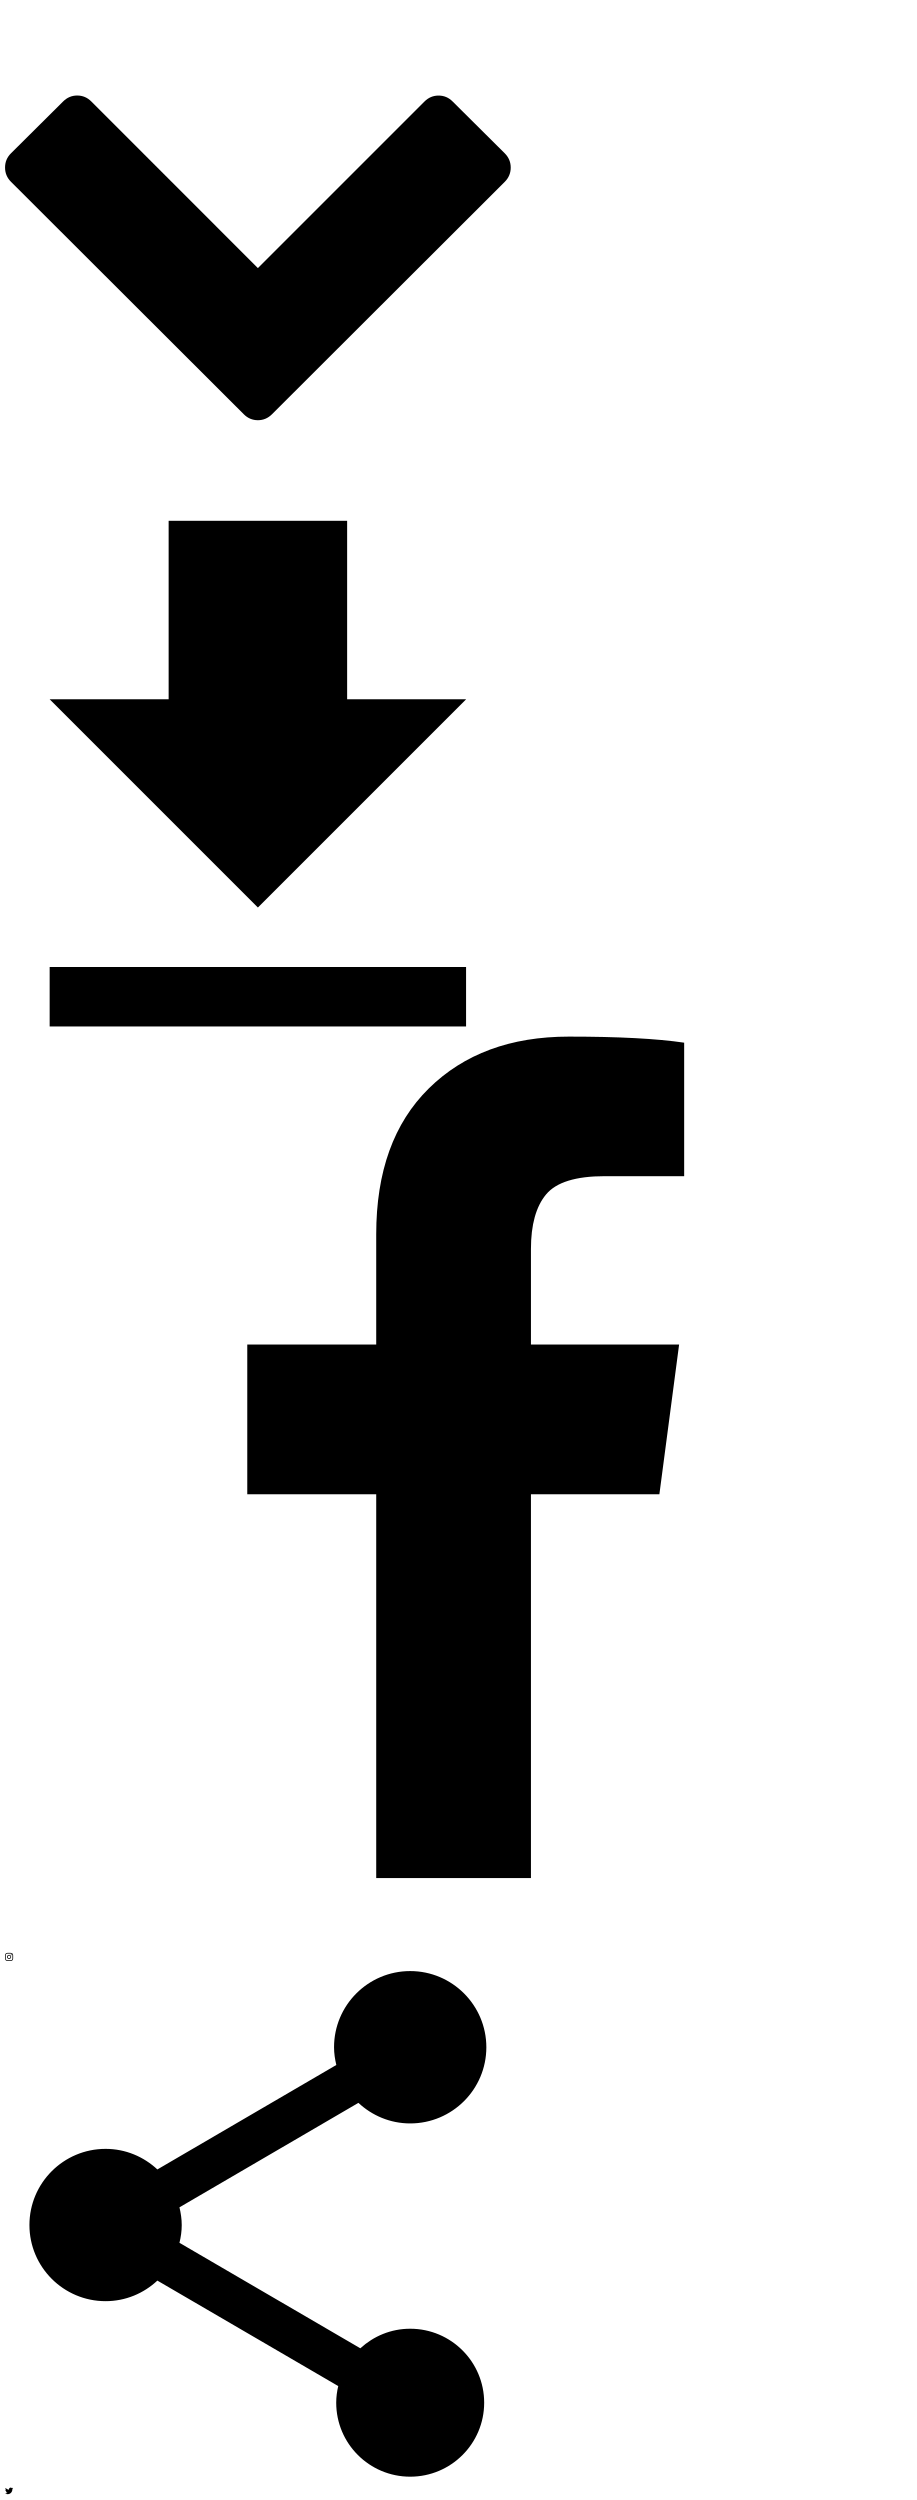
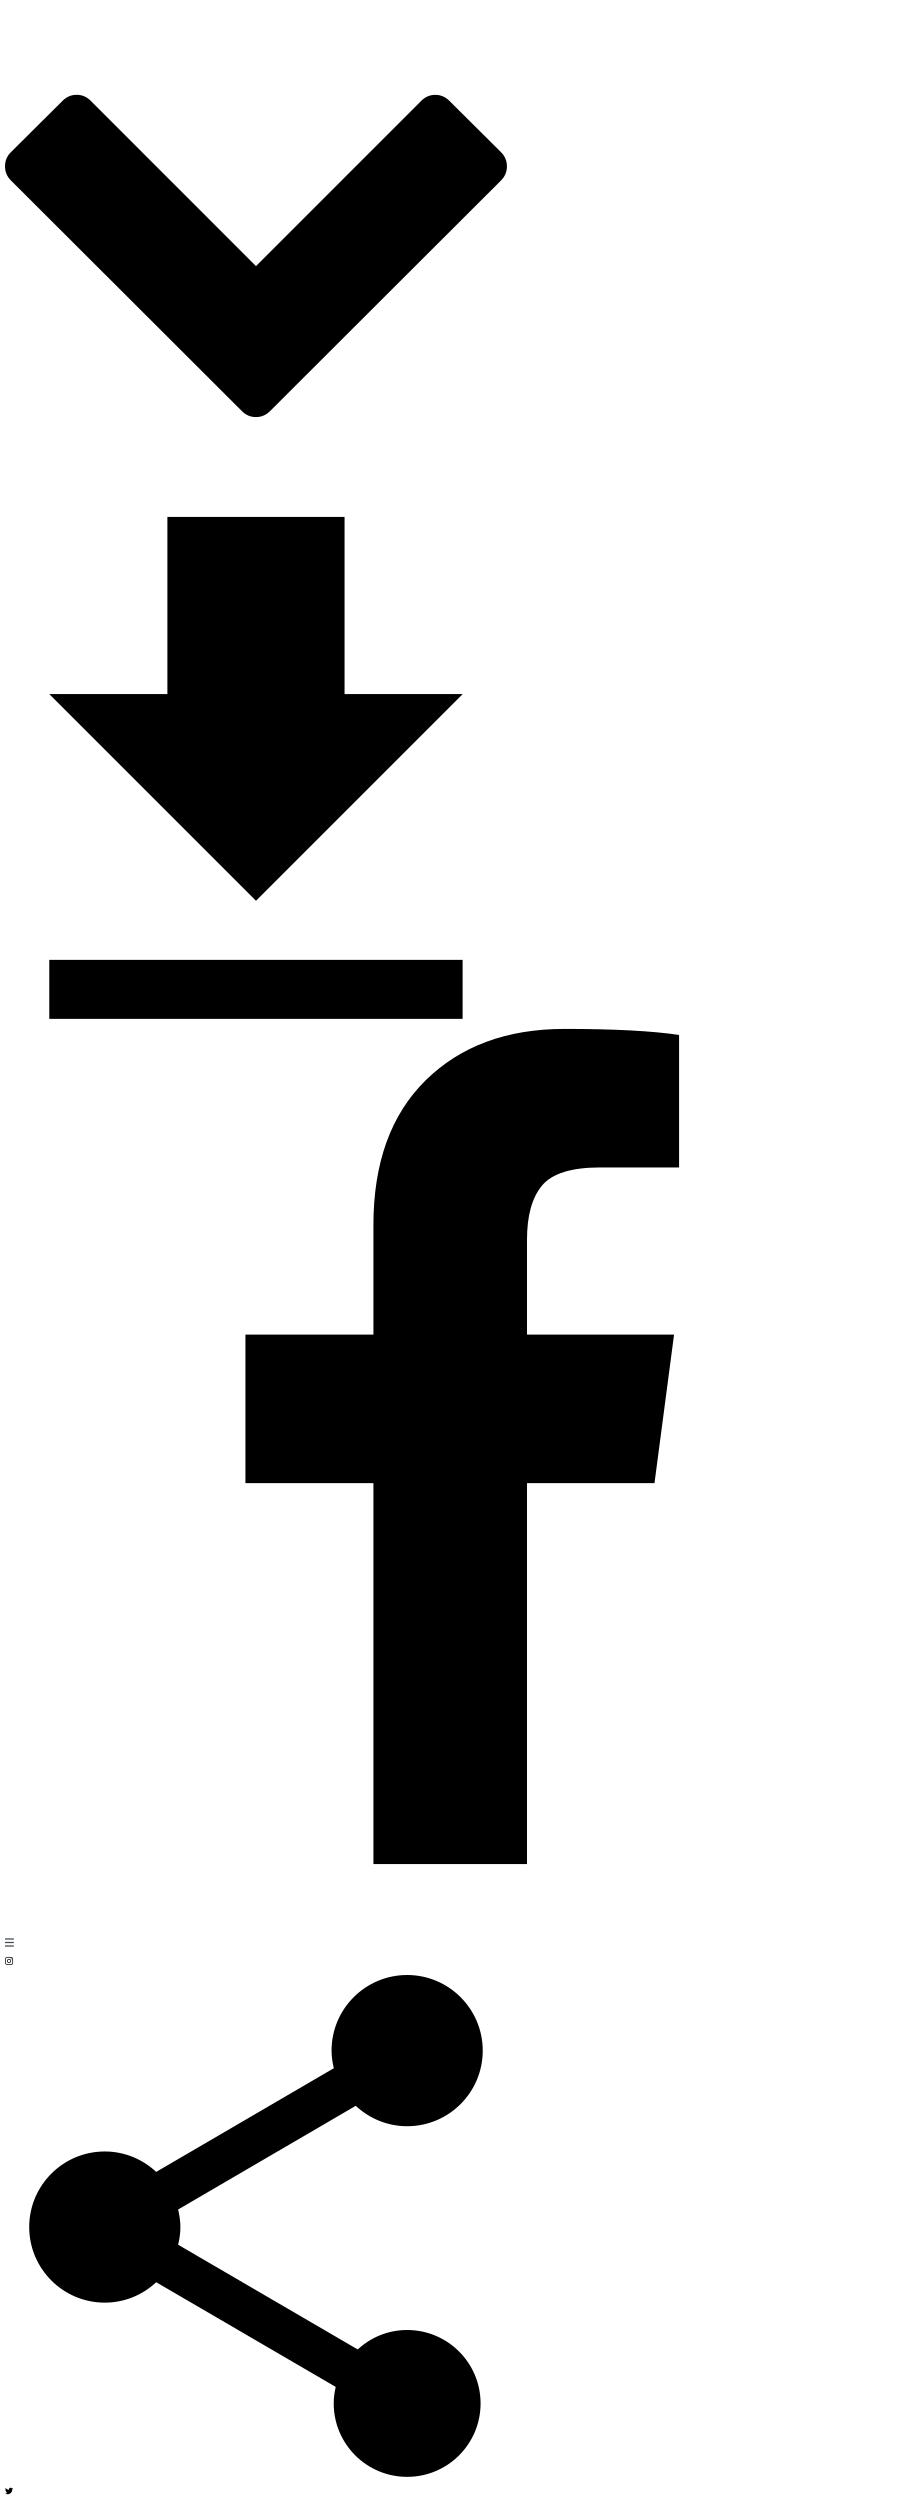
- <svg xmlns="http://www.w3.org/2000/svg" width="1812" height="4944" viewBox="0 0 1812 4944">
+ <svg xmlns="http://www.w3.org/2000/svg" width="1812" height="4981" viewBox="0 0 1812 4981">
  <svg viewBox="-10 -10 1020 1020" width="1020" height="1020" id="ico-chevron-down">
    <path d="M988.2 349.6L527.9 809.2C520 817.1 510.7 821 500 821s-20.1-3.9-27.9-11.8L11.8 349.6C3.9 341.7 0 332.3 0 321.3s3.9-20.4 11.8-28.2l103-102.4c7.9-7.9 17.2-11.8 27.9-11.8s20.1 3.9 27.9 11.8L500 520.2l329.4-329.4c7.9-7.9 17.2-11.8 27.9-11.8 10.8 0 20.1 3.9 27.9 11.8l103 102.4c7.9 7.9 11.8 17.3 11.8 28.2 0 10.9-3.9 20.3-11.8 28.2z" />
  </svg>
  <svg viewBox="-10 -10 1020 1020" width="1020" height="1020" id="ico-download" y="1020">
    <path d="M911.8 352.9H676.5V0h-353v352.9H88.2L500 764.7l411.8-411.8zM88.2 882.4V1000h823.5V882.4H88.2z" />
  </svg>
  <svg width="1812" height="1812" viewBox="-10 -10 1812 1812" id="ico-fb" y="2040">
    <path d="M1343 12v264h-157q-86 0-116 36t-30 108v189h293l-39 296h-254v759H734V905H479V609h255V391q0-186 104-288.5T1115 0q147 0 228 12z" />
  </svg>
-   <svg fill-rule="evenodd" stroke-linejoin="round" stroke-miterlimit="1.414" clip-rule="evenodd" viewBox="-10 -10 36 36" width="36" height="36" id="ico-in" y="3852">
+   <svg id="ico-hamburger" viewBox="-10 -10 37.6 36.5" width="37.6" height="36.5" y="3852">
+     <style>.dst0{fill:#434a4f}</style>
+     <path class="dst0" d="M0 0h17.6v2.5H0zM0 7h17.6v2.5H0zM0 14h17.6v2.5H0z" />
+   </svg>
+   <svg fill-rule="evenodd" stroke-linejoin="round" stroke-miterlimit="1.414" clip-rule="evenodd" viewBox="-10 -10 36 36" width="36" height="36" id="ico-in" y="3889">
    <path d="M8 0C5.827 0 5.555.01 4.702.048 3.85.088 3.27.222 2.76.42a3.908 3.908 0 0 0-1.417.923c-.445.444-.72.89-.923 1.417-.198.51-.333 1.09-.372 1.942C.008 5.555 0 5.827 0 8s.01 2.445.048 3.298c.04.852.174 1.433.372 1.942.204.526.478.973.923 1.417.444.445.89.72 1.417.923.51.198 1.09.333 1.942.372.853.04 1.125.048 3.298.048s2.445-.01 3.298-.048c.852-.04 1.433-.174 1.942-.372a3.908 3.908 0 0 0 1.417-.923c.445-.444.72-.89.923-1.417.198-.51.333-1.09.372-1.942.04-.853.048-1.125.048-3.298s-.01-2.445-.048-3.298c-.04-.852-.174-1.433-.372-1.942a3.908 3.908 0 0 0-.923-1.417A3.886 3.886 0 0 0 13.24.42c-.51-.198-1.09-.333-1.942-.372C10.445.008 10.173 0 8 0zm0 1.44c2.136 0 2.39.01 3.233.048.78.036 1.203.166 1.485.276.374.145.64.318.92.598.28.28.453.546.598.92.11.282.24.705.276 1.485.038.844.047 1.097.047 3.233s-.01 2.39-.05 3.233c-.04.78-.17 1.203-.28 1.485-.15.374-.32.64-.6.92-.28.28-.55.453-.92.598-.28.11-.71.24-1.49.276-.85.038-1.1.047-3.24.047s-2.39-.01-3.24-.05c-.78-.04-1.21-.17-1.49-.28a2.49 2.49 0 0 1-.92-.6c-.28-.28-.46-.55-.6-.92-.11-.28-.24-.71-.28-1.49-.03-.84-.04-1.1-.04-3.23s.01-2.39.04-3.24c.04-.78.17-1.21.28-1.49.14-.38.32-.64.6-.92.28-.28.54-.46.92-.6.28-.11.7-.24 1.48-.28.85-.03 1.1-.04 3.24-.04zm0 2.452a4.108 4.108 0 1 0 0 8.215 4.108 4.108 0 0 0 0-8.215zm0 6.775a2.667 2.667 0 1 1 0-5.334 2.667 2.667 0 0 1 0 5.334zm5.23-6.937a.96.96 0 1 1-1.92 0 .96.96 0 0 1 1.92 0z" />
  </svg>
-   <svg viewBox="-10 -10 1020 1020" width="1020" height="1020" id="ico-share" y="3888">
+   <svg viewBox="-10 -10 1020 1020" width="1020" height="1020" id="ico-share" y="3925">
    <path d="M801.2 707.3c-38.2 0-72.5 14.8-98.6 38.7L344.9 537.4c2.8-11.3 4.5-23.1 4.5-35.1s-1.8-23.8-4.5-35.1l353.9-206.6c26.9 25.1 62.8 40.7 102.4 40.7 83.1 0 150.6-67.5 150.6-150.6S884.3 0 801.2 0 650.6 67.5 650.6 150.6c0 12 1.8 23.8 4.5 35.1L301.2 392.3c-26.9-25.1-62.8-40.7-102.4-40.7-83.1 0-150.6 67.5-150.6 150.6s67.5 150.6 150.6 150.6c39.7 0 75.6-15.6 102.4-40.7l357.7 208.6c-2.5 10.5-4 21.6-4 32.9 0 80.8 65.5 146.3 146.3 146.3s146.3-65.5 146.3-146.3S882 707.3 801.2 707.3z" />
  </svg>
-   <svg fill-rule="evenodd" stroke-linejoin="round" stroke-miterlimit="1.414" clip-rule="evenodd" viewBox="-10 -10 36 36" width="36" height="36" id="ico-tw" y="4908">
+   <svg fill-rule="evenodd" stroke-linejoin="round" stroke-miterlimit="1.414" clip-rule="evenodd" viewBox="-10 -10 36 36" width="36" height="36" id="ico-tw" y="4945">
    <path fill-rule="nonzero" d="M16 3.038a6.62 6.62 0 0 1-1.885.517 3.299 3.299 0 0 0 1.443-1.816c-.634.37-1.337.64-2.085.79a3.282 3.282 0 0 0-5.593 2.99 9.307 9.307 0 0 1-6.766-3.42A3.222 3.222 0 0 0 .67 3.75c0 1.14.58 2.143 1.46 2.732a3.278 3.278 0 0 1-1.487-.41v.04c0 1.59 1.13 2.918 2.633 3.22a3.336 3.336 0 0 1-1.475.056 3.29 3.29 0 0 0 3.07 2.28 6.578 6.578 0 0 1-4.85 1.359 9.332 9.332 0 0 0 5.04 1.474c6.04 0 9.34-5 9.34-9.33 0-.14 0-.28-.01-.42a6.63 6.63 0 0 0 1.64-1.7z" />
  </svg>
</svg>
